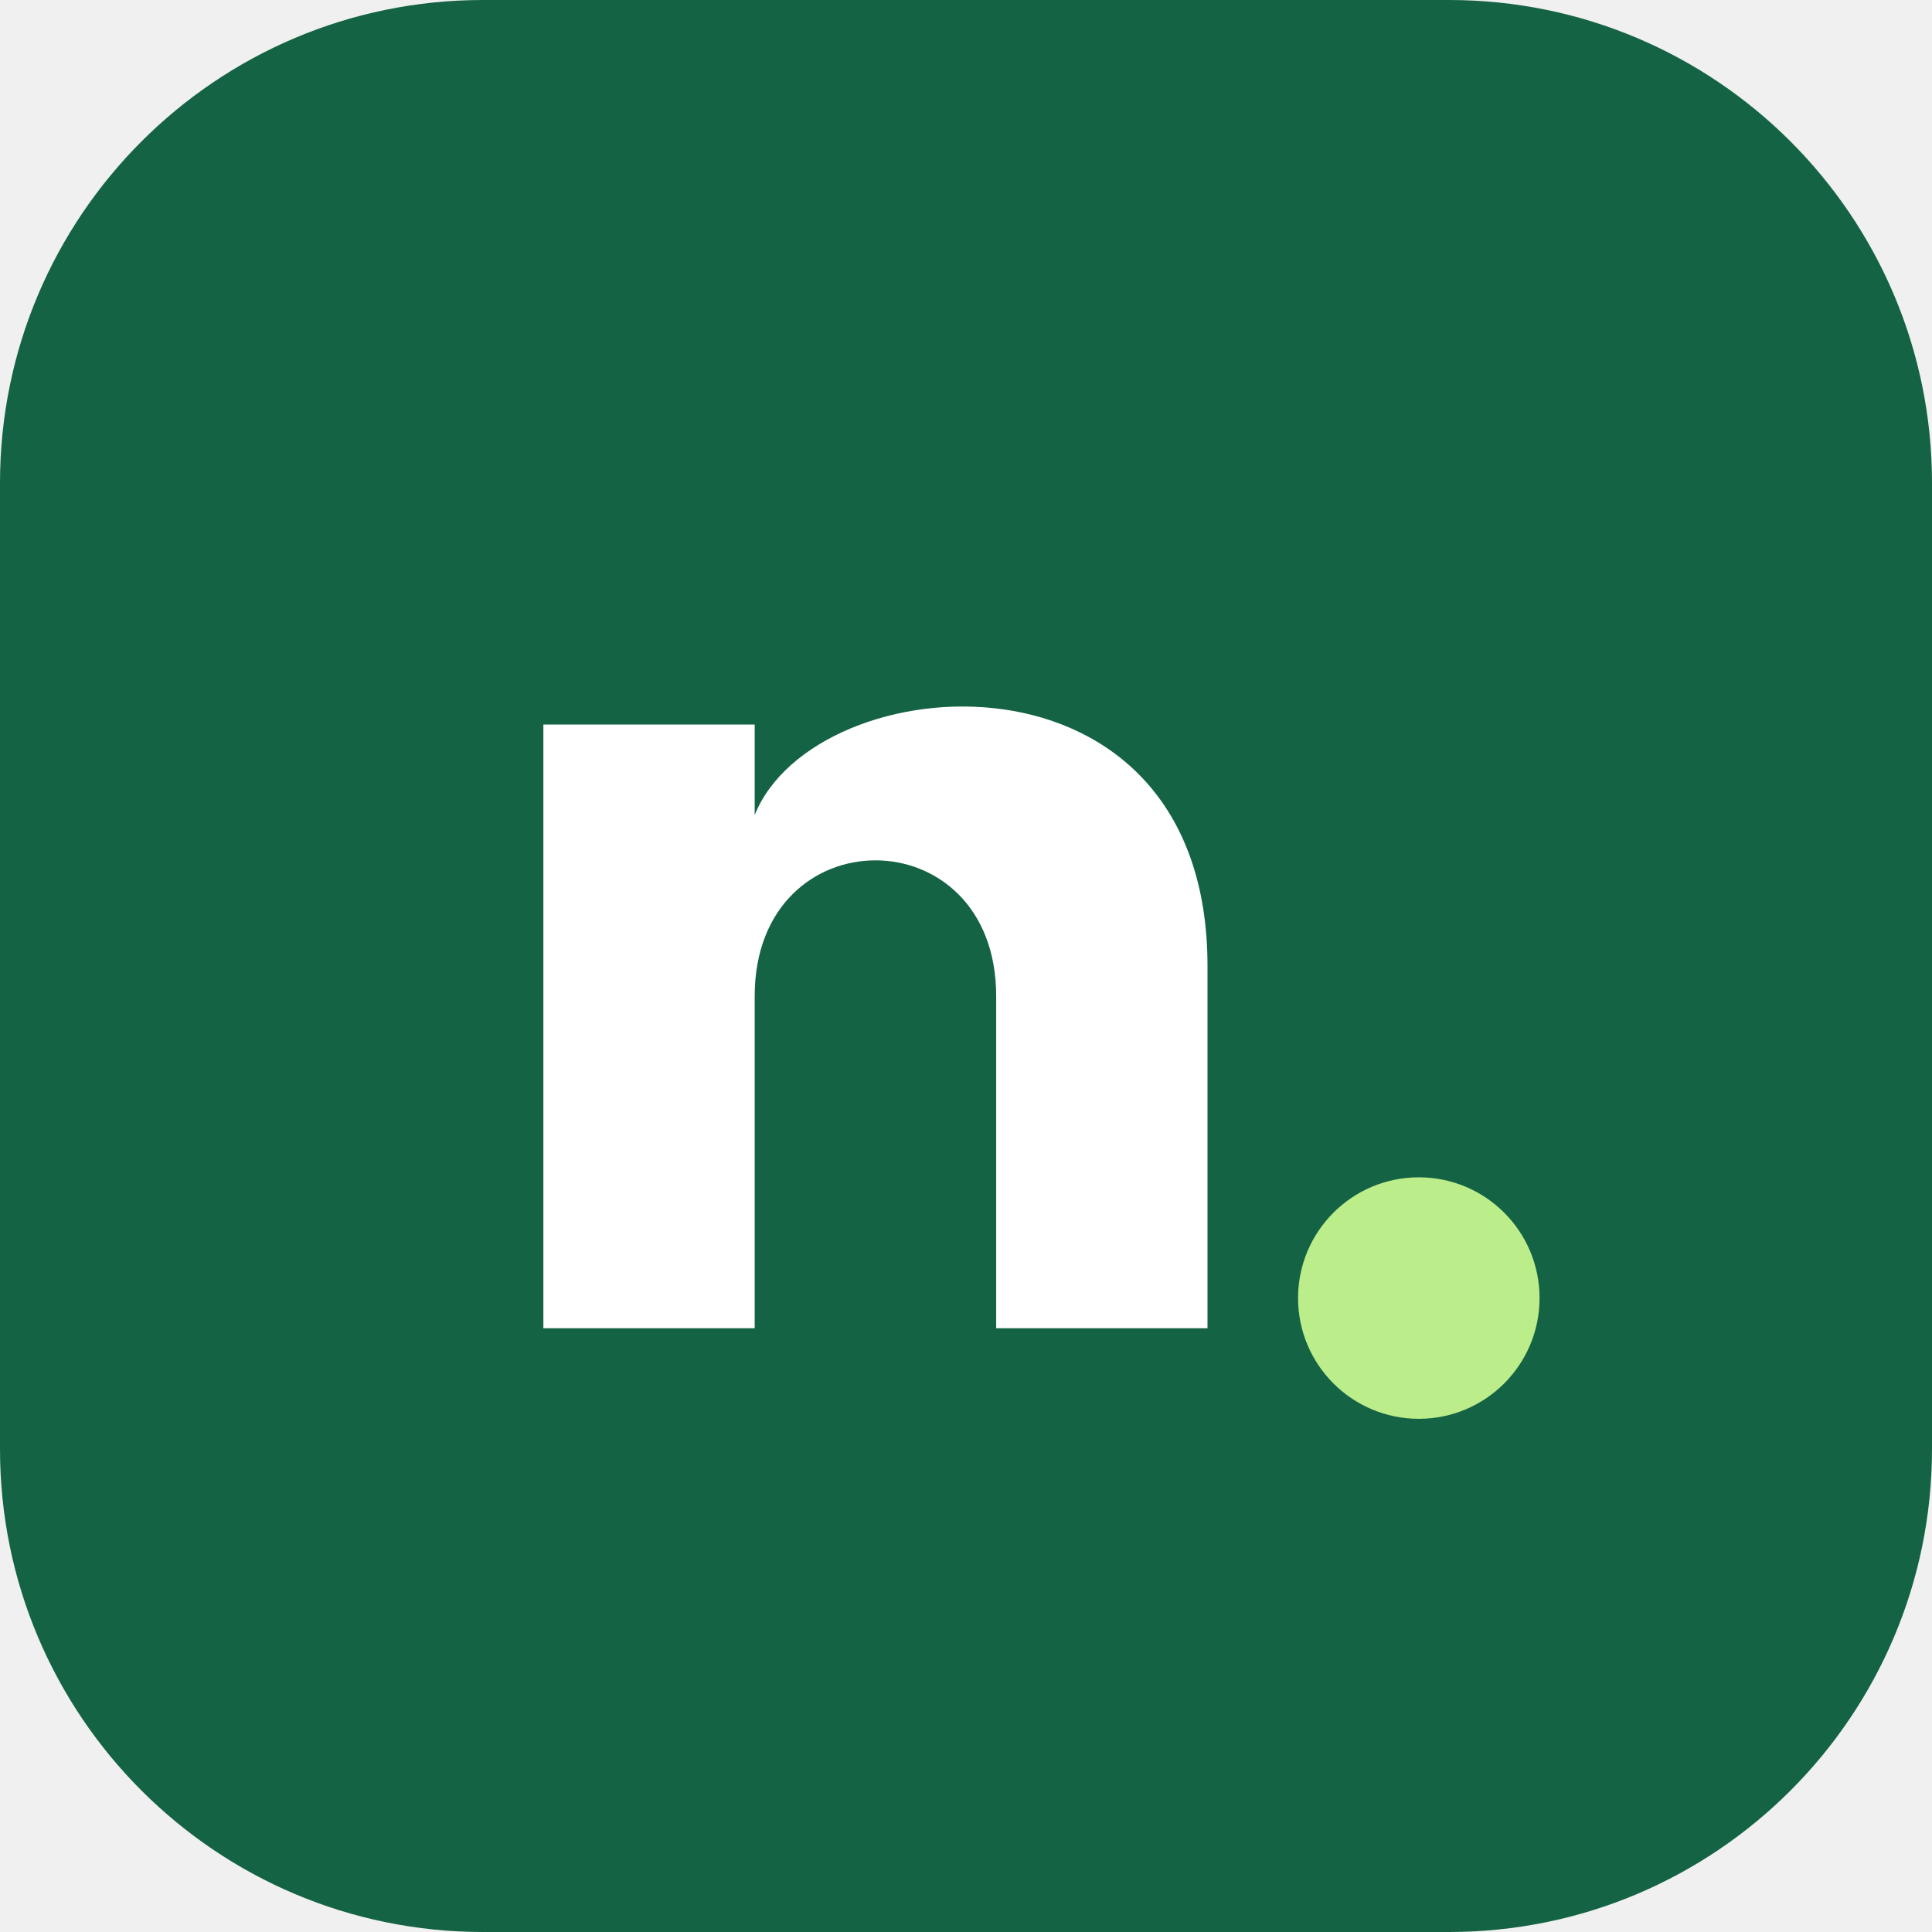
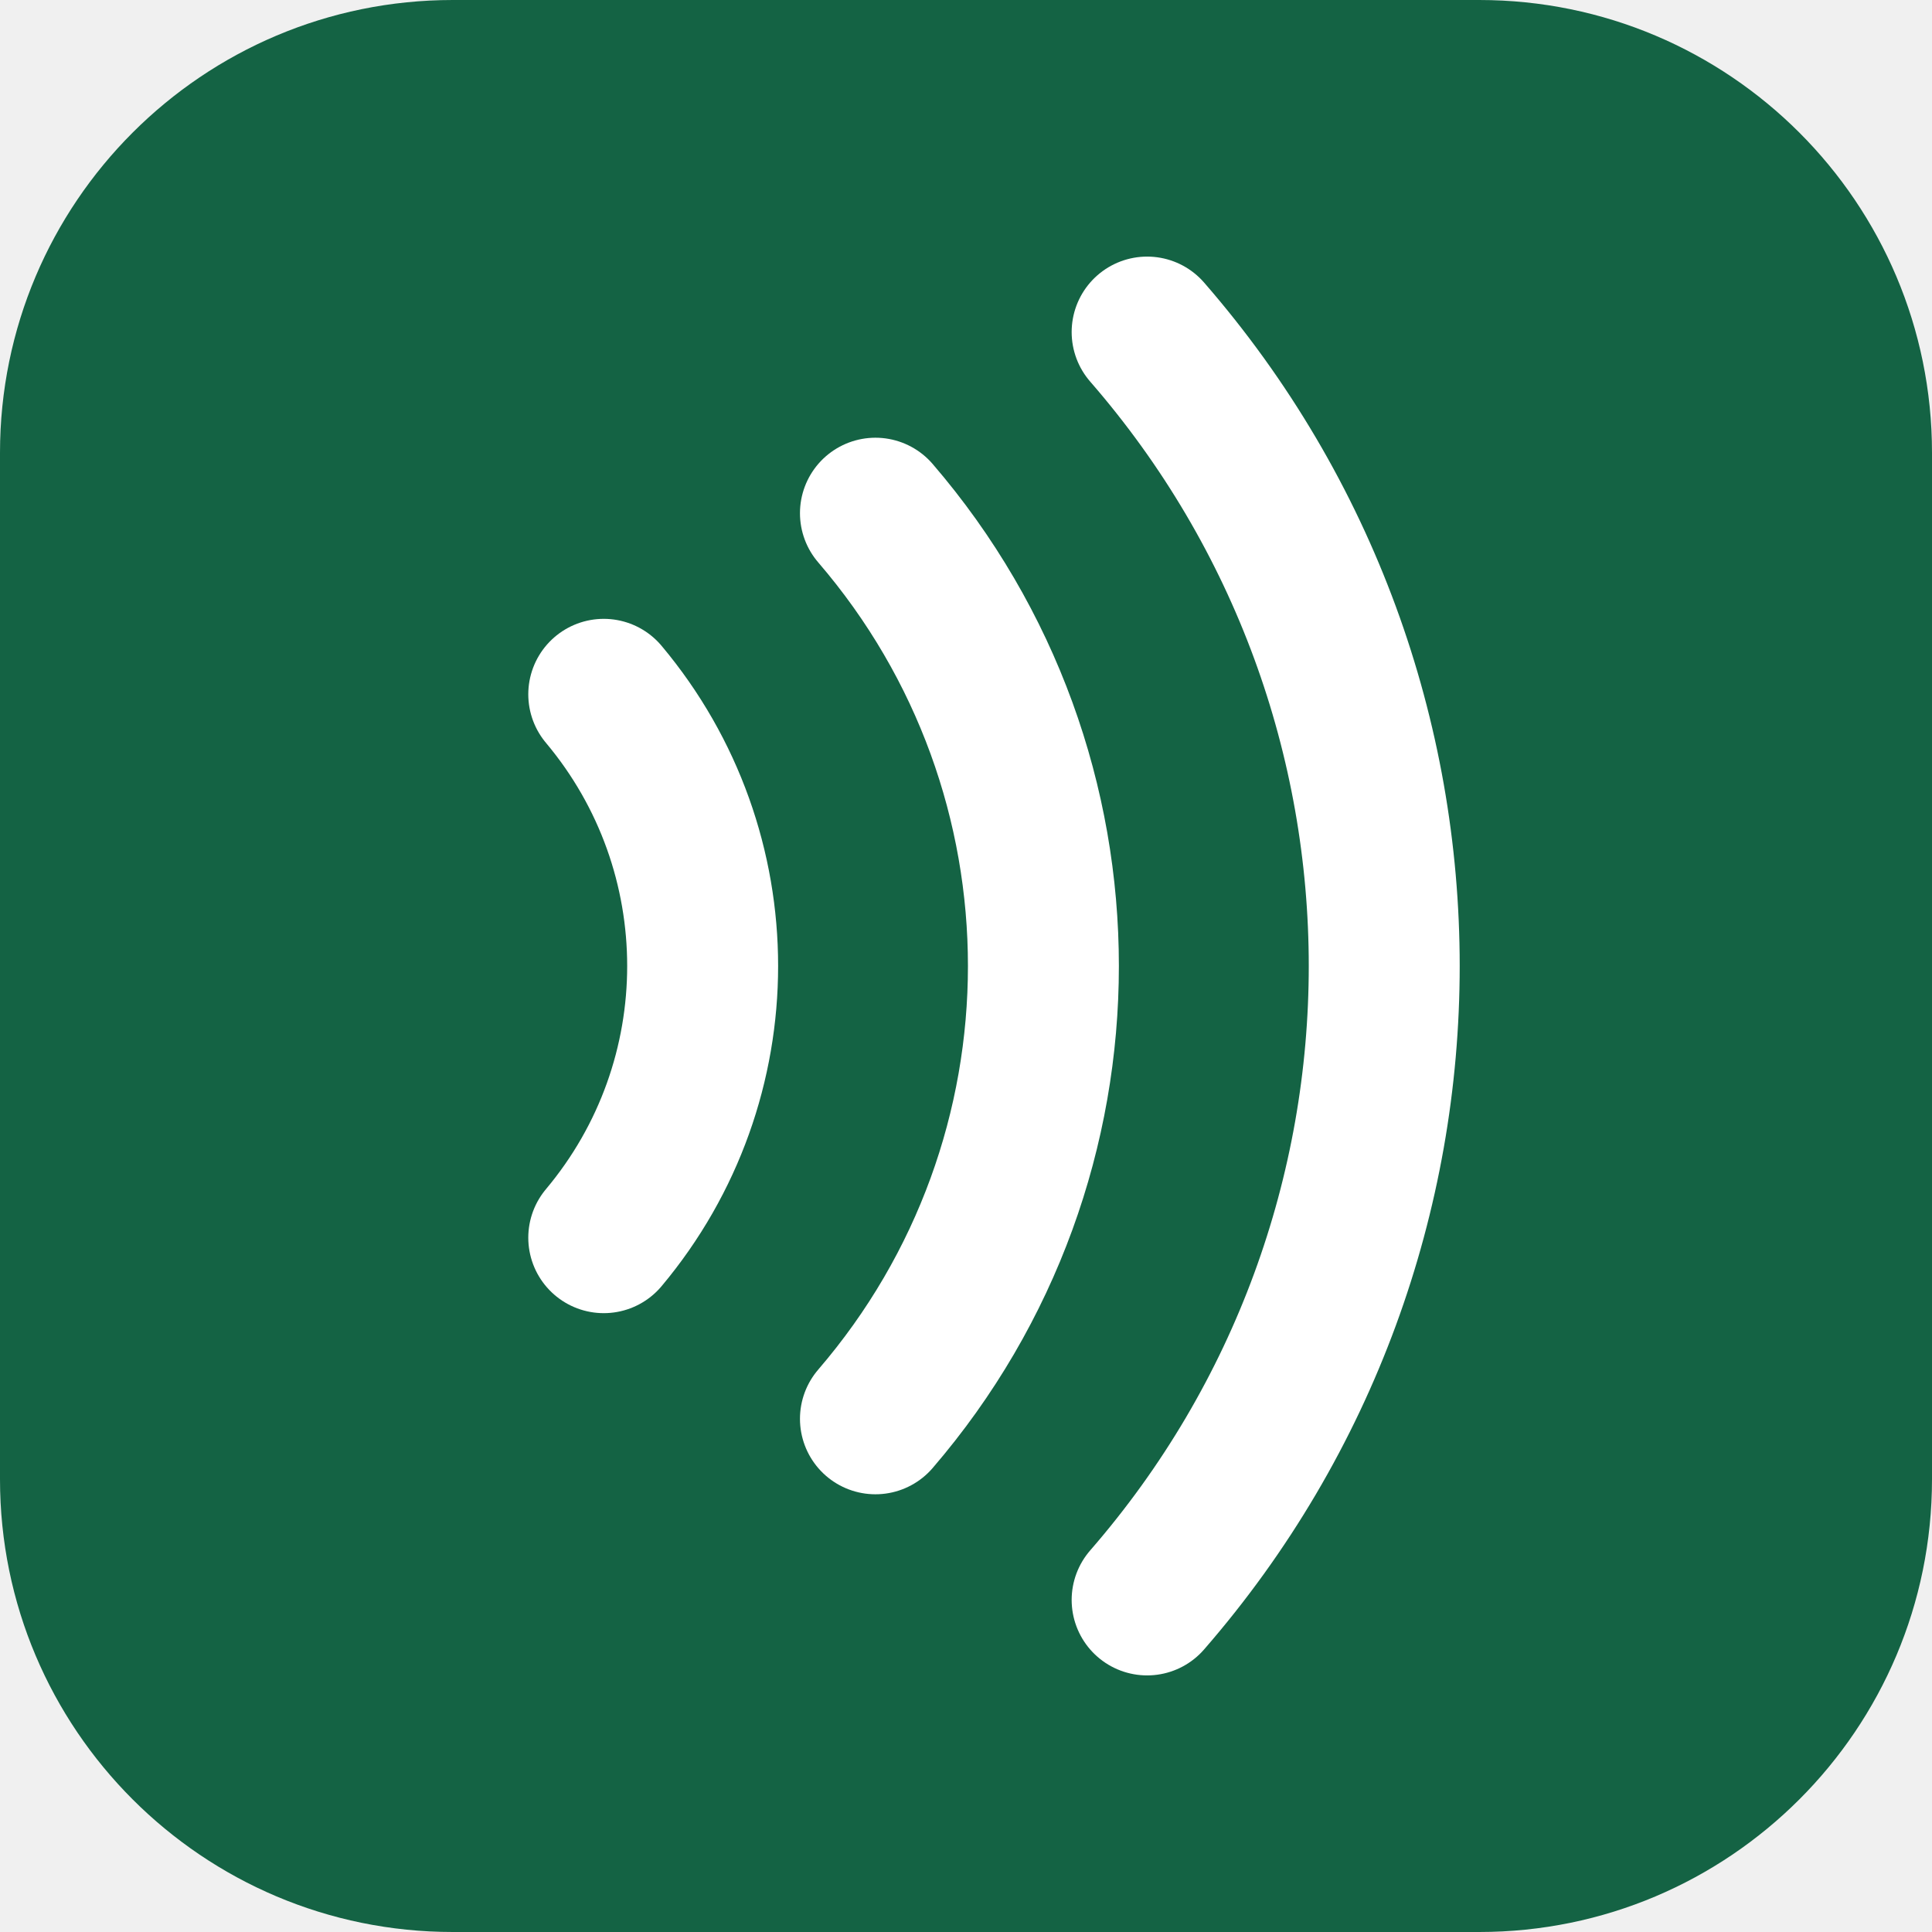
<svg xmlns="http://www.w3.org/2000/svg" viewBox="0 0 64 64">
-   <rect width="64" height="64" rx="16" fill="#146344" />
-   <path d="M18 44V24h7v3c2-5 15-6 15 5v12h-7V33c0-6-8-6-8 0v11z" fill="white" />
-   <circle cx="47" cy="43" r="4" fill="#bbed8a" />
+   <rect width="64" height="64" rx="15" fill="#146344" />
+   <g fill="none" stroke="#fff" stroke-width="5" stroke-linecap="round">
+     <path d="M20 23a14 14 0 0 1 0 18" />
+     <path d="M29 17a23 23 0 0 1 0 30" />
+     <path d="M38 11a32 32 0 0 1 0 42" />
+   </g>
</svg>
